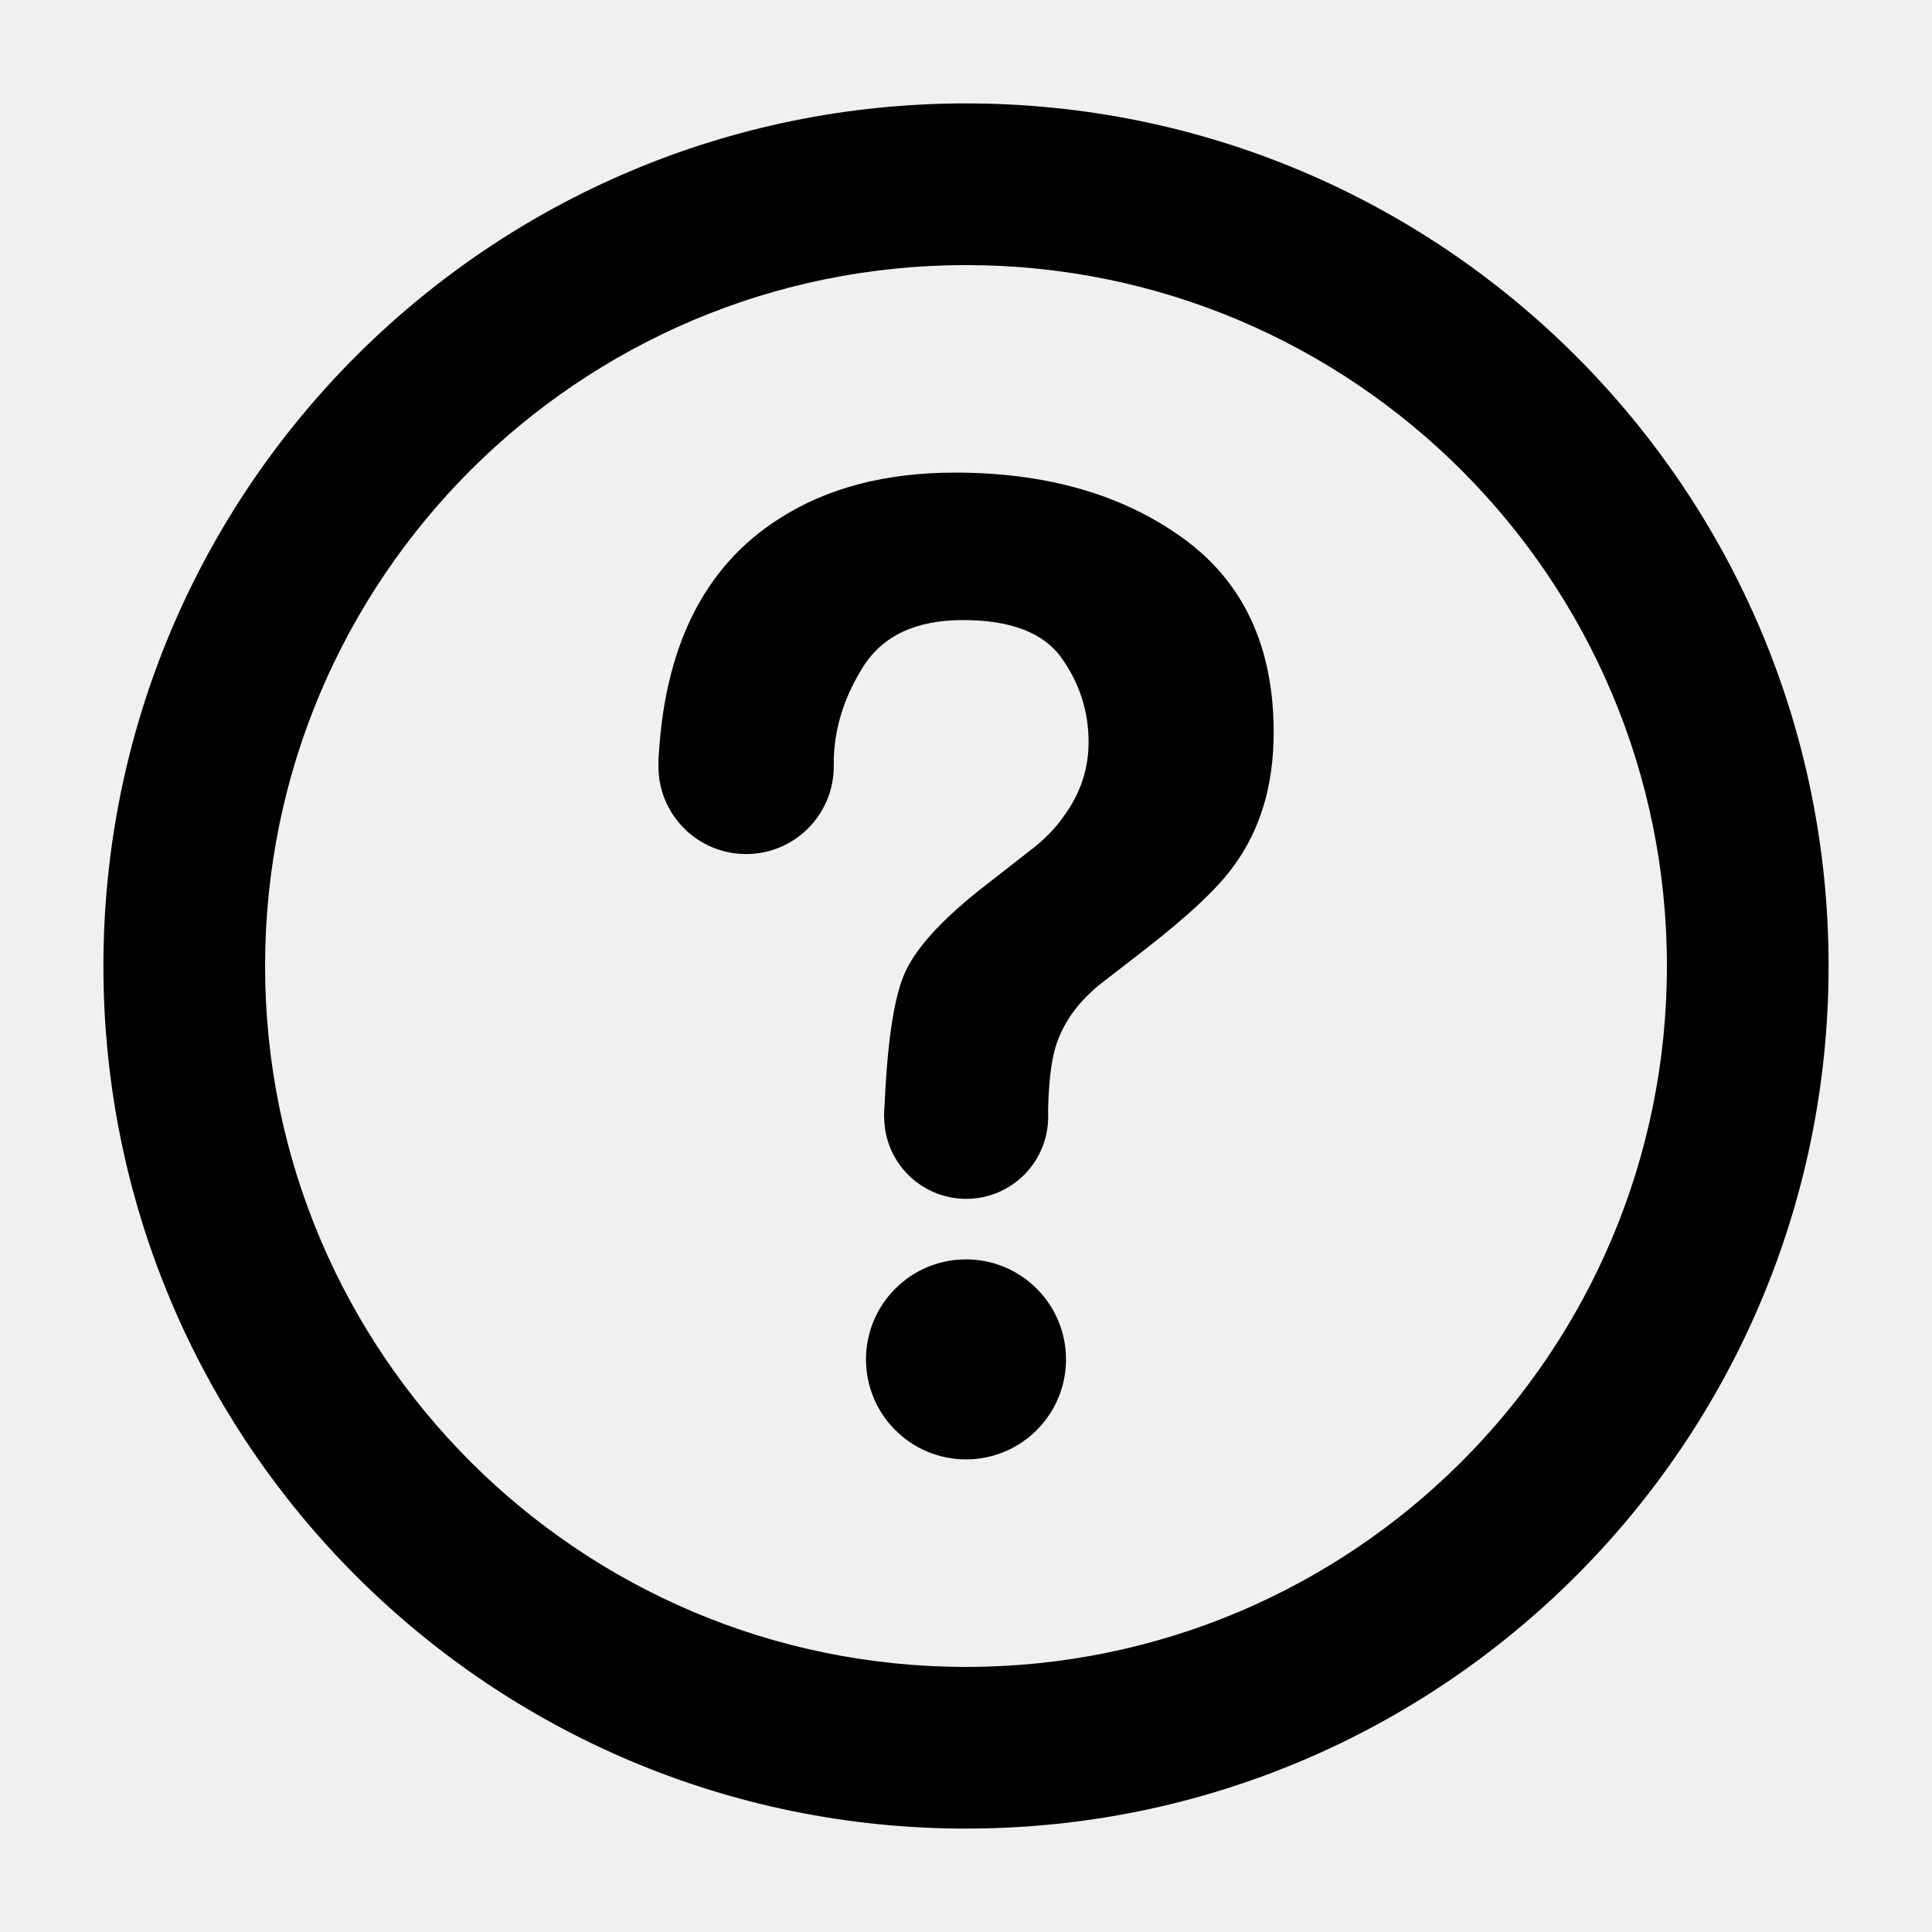
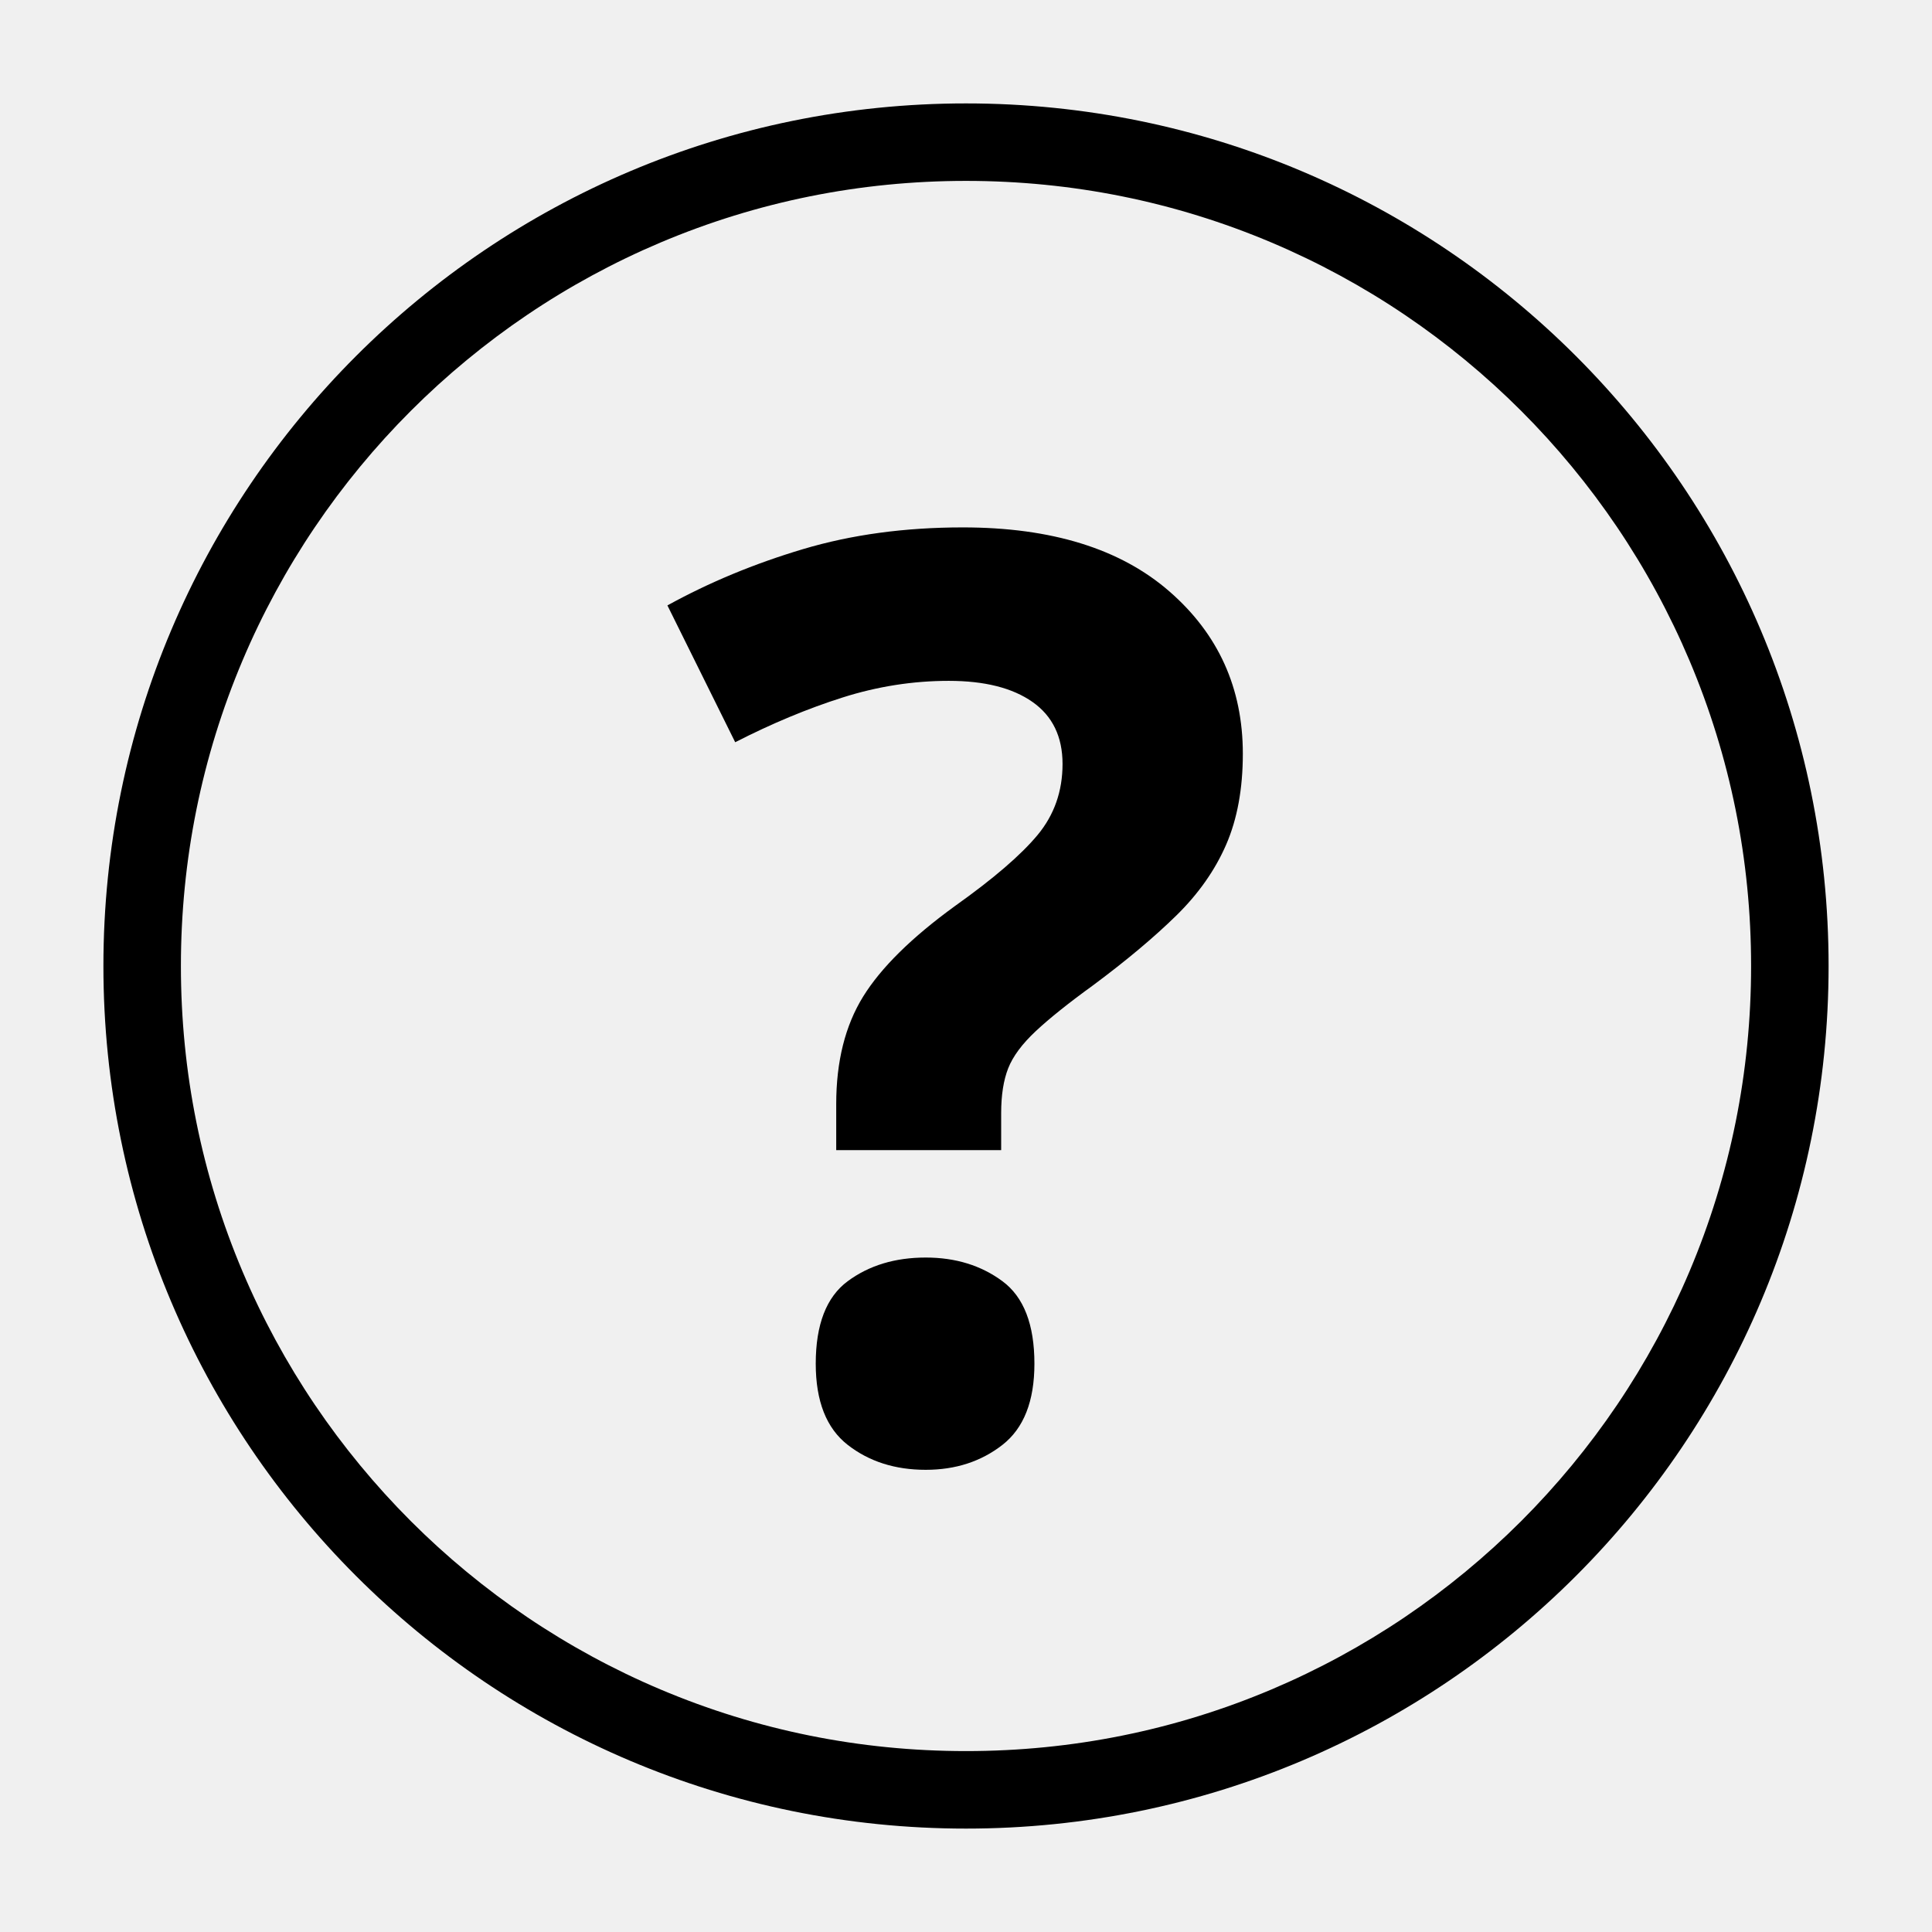
- <svg xmlns="http://www.w3.org/2000/svg" xmlns:ns1="http://vectornator.io" xmlns:xlink="http://www.w3.org/1999/xlink" height="100%" stroke-miterlimit="10" style="fill-rule:nonzero;clip-rule:evenodd;stroke-linecap:round;stroke-linejoin:round;" version="1.1" viewBox="0 0 512 512" width="100%" xml:space="preserve">
+ <svg xmlns="http://www.w3.org/2000/svg" xmlns:ns1="http://vectornator.io" id="Layer_1" version="1.1" viewBox="0 0 1920 1920">
  <defs>
-     <path d="M174.491 203.101C174.491 190.271 184.892 179.871 197.722 179.871C210.552 179.871 220.953 190.271 220.953 203.101C220.953 215.931 210.552 226.332 197.722 226.332C184.892 226.332 174.491 215.931 174.491 203.101Z" id="Fill" />
-     <path d="M234.318 295.976C234.318 283.976 244.046 274.249 256.045 274.249C268.045 274.249 277.773 283.976 277.773 295.976C277.773 307.976 268.045 317.703 256.045 317.703C244.046 317.703 234.318 307.976 234.318 295.976Z" id="Fill_2" />
+     <style>
+       .st0 {
+         font-family: NewsGothicMTStd-Bold, 'News Gothic MT Std';
+         font-size: 1270.79px;
+         font-weight: 700;
+       }
+     </style>
  </defs>
  <g id="Untitled" ns1:layerName="Untitled">
-     <path d="M256 27.406C129.746 27.406 27.406 129.746 27.406 256C27.406 382.254 129.746 484.594 256 484.594C382.254 484.594 484.594 382.254 484.594 256C484.594 129.746 382.254 27.406 256 27.406ZM256 70.25C358.581 70.25 441.75 153.419 441.75 256C441.75 358.581 358.581 441.75 256 441.75C153.419 441.75 70.25 358.581 70.25 256C70.25 153.419 153.419 70.25 256 70.25Z" fill="#000000" fill-rule="nonzero" opacity="1" stroke="none" />
-     <g opacity="1">
-       <path d="M229.498 360.251C229.498 345.615 241.364 333.75 256 333.75C270.636 333.75 282.502 345.615 282.502 360.251C282.502 374.888 270.636 386.753 256 386.753C241.364 386.753 229.498 374.888 229.498 360.251Z" fill="#000000" fill-rule="nonzero" opacity="1" stroke="none" />
-       <path d="M174.465 202.44C175.751 171.885 186.419 150.228 206.468 137.469C219.119 129.321 234.665 125.247 253.105 125.247C277.335 125.247 297.465 131.037 313.493 142.616C329.521 154.195 337.535 171.349 337.535 194.078C337.535 208.015 334.051 219.755 327.082 229.297C323.008 235.087 315.181 242.484 303.602 251.49L292.184 260.335C285.966 265.16 281.838 270.789 279.801 277.221C278.515 281.295 277.818 287.621 277.711 296.198L234.289 296.198C234.933 278.079 236.648 265.562 239.436 258.647C242.223 251.731 249.406 243.771 260.985 234.765L272.725 225.598C276.585 222.704 279.694 219.541 282.053 216.11C286.341 210.213 288.485 203.727 288.485 196.651C288.485 188.503 286.1 181.078 281.329 174.377C276.558 167.677 267.847 164.326 255.196 164.326C242.759 164.326 233.941 168.454 228.741 176.709C223.541 184.965 220.941 193.542 220.941 202.44L174.465 202.44Z" fill="#000000" fill-rule="nonzero" opacity="1" stroke="none" />
-       <g opacity="1">
-         <use fill="#000000" fill-rule="nonzero" stroke="none" xlink:href="#Fill" />
-         <mask height="46.462" id="StrokeMask" maskUnits="userSpaceOnUse" width="46.462" x="174.491" y="179.871">
-           <rect fill="#000000" height="46.462" stroke="none" width="46.462" x="174.491" y="179.871" />
-           <use fill="#ffffff" fill-rule="evenodd" stroke="none" xlink:href="#Fill" />
-         </mask>
-         <use fill="none" mask="url(#StrokeMask)" stroke="#000000" stroke-linecap="butt" stroke-linejoin="round" stroke-width="172" xlink:href="#Fill" />
-       </g>
-       <g opacity="1">
-         <use fill="#000000" fill-rule="nonzero" stroke="none" xlink:href="#Fill_2" />
-         <mask height="43.454" id="StrokeMask_2" maskUnits="userSpaceOnUse" width="43.454" x="234.318" y="274.249">
-           <rect fill="#000000" height="43.454" stroke="none" width="43.454" x="234.318" y="274.249" />
-           <use fill="#ffffff" fill-rule="evenodd" stroke="none" xlink:href="#Fill_2" />
-         </mask>
-         <use fill="none" mask="url(#StrokeMask_2)" stroke="#000000" stroke-linecap="butt" stroke-linejoin="round" stroke-width="160.868" xlink:href="#Fill_2" />
-       </g>
-     </g>
+     <path d="M960,102.77v77c105.37,0,207.54,20.62,303.68,61.28,46.22,19.55,90.8,43.74,132.5,71.92,41.33,27.92,80.2,59.99,115.52,95.32,35.33,35.32,67.39,74.19,95.32,115.52,28.18,41.71,52.37,86.29,71.92,132.5,40.66,96.14,61.28,198.32,61.28,303.68s-20.62,207.54-61.28,303.68c-19.55,46.22-43.74,90.8-71.92,132.5-27.92,41.33-59.99,80.2-95.32,115.52-35.33,35.32-74.19,67.39-115.52,95.32-41.71,28.18-86.29,52.37-132.5,71.92-96.14,40.66-198.32,61.28-303.68,61.28s-207.54-20.62-303.68-61.28c-46.22-19.55-90.8-43.74-132.5-71.92-41.33-27.92-80.2-59.99-115.52-95.32-35.33-35.33-67.39-74.19-95.32-115.52-28.18-41.71-52.37-86.29-71.92-132.5-40.66-96.14-61.28-198.32-61.28-303.68s20.62-207.54,61.28-303.68c19.55-46.22,43.74-90.8,71.92-132.5,27.92-41.33,59.99-80.2,95.32-115.52,35.33-35.32,74.19-67.39,115.52-95.32,41.71-28.18,86.29-52.37,132.5-71.92,96.14-40.66,198.32-61.28,303.68-61.28v-77M960,102.77c-473.45,0-857.23,383.77-857.23,857.23,0,473.45,383.77,857.23,857.23,857.23s857.23-383.77,857.23-857.23S1433.45,102.77,960,102.77h0Z" />
  </g>
+   <text class="st0" transform="translate(659.46 1444.17)">
+     <tspan x="0" y="0">?</tspan>
+   </text>
</svg>
